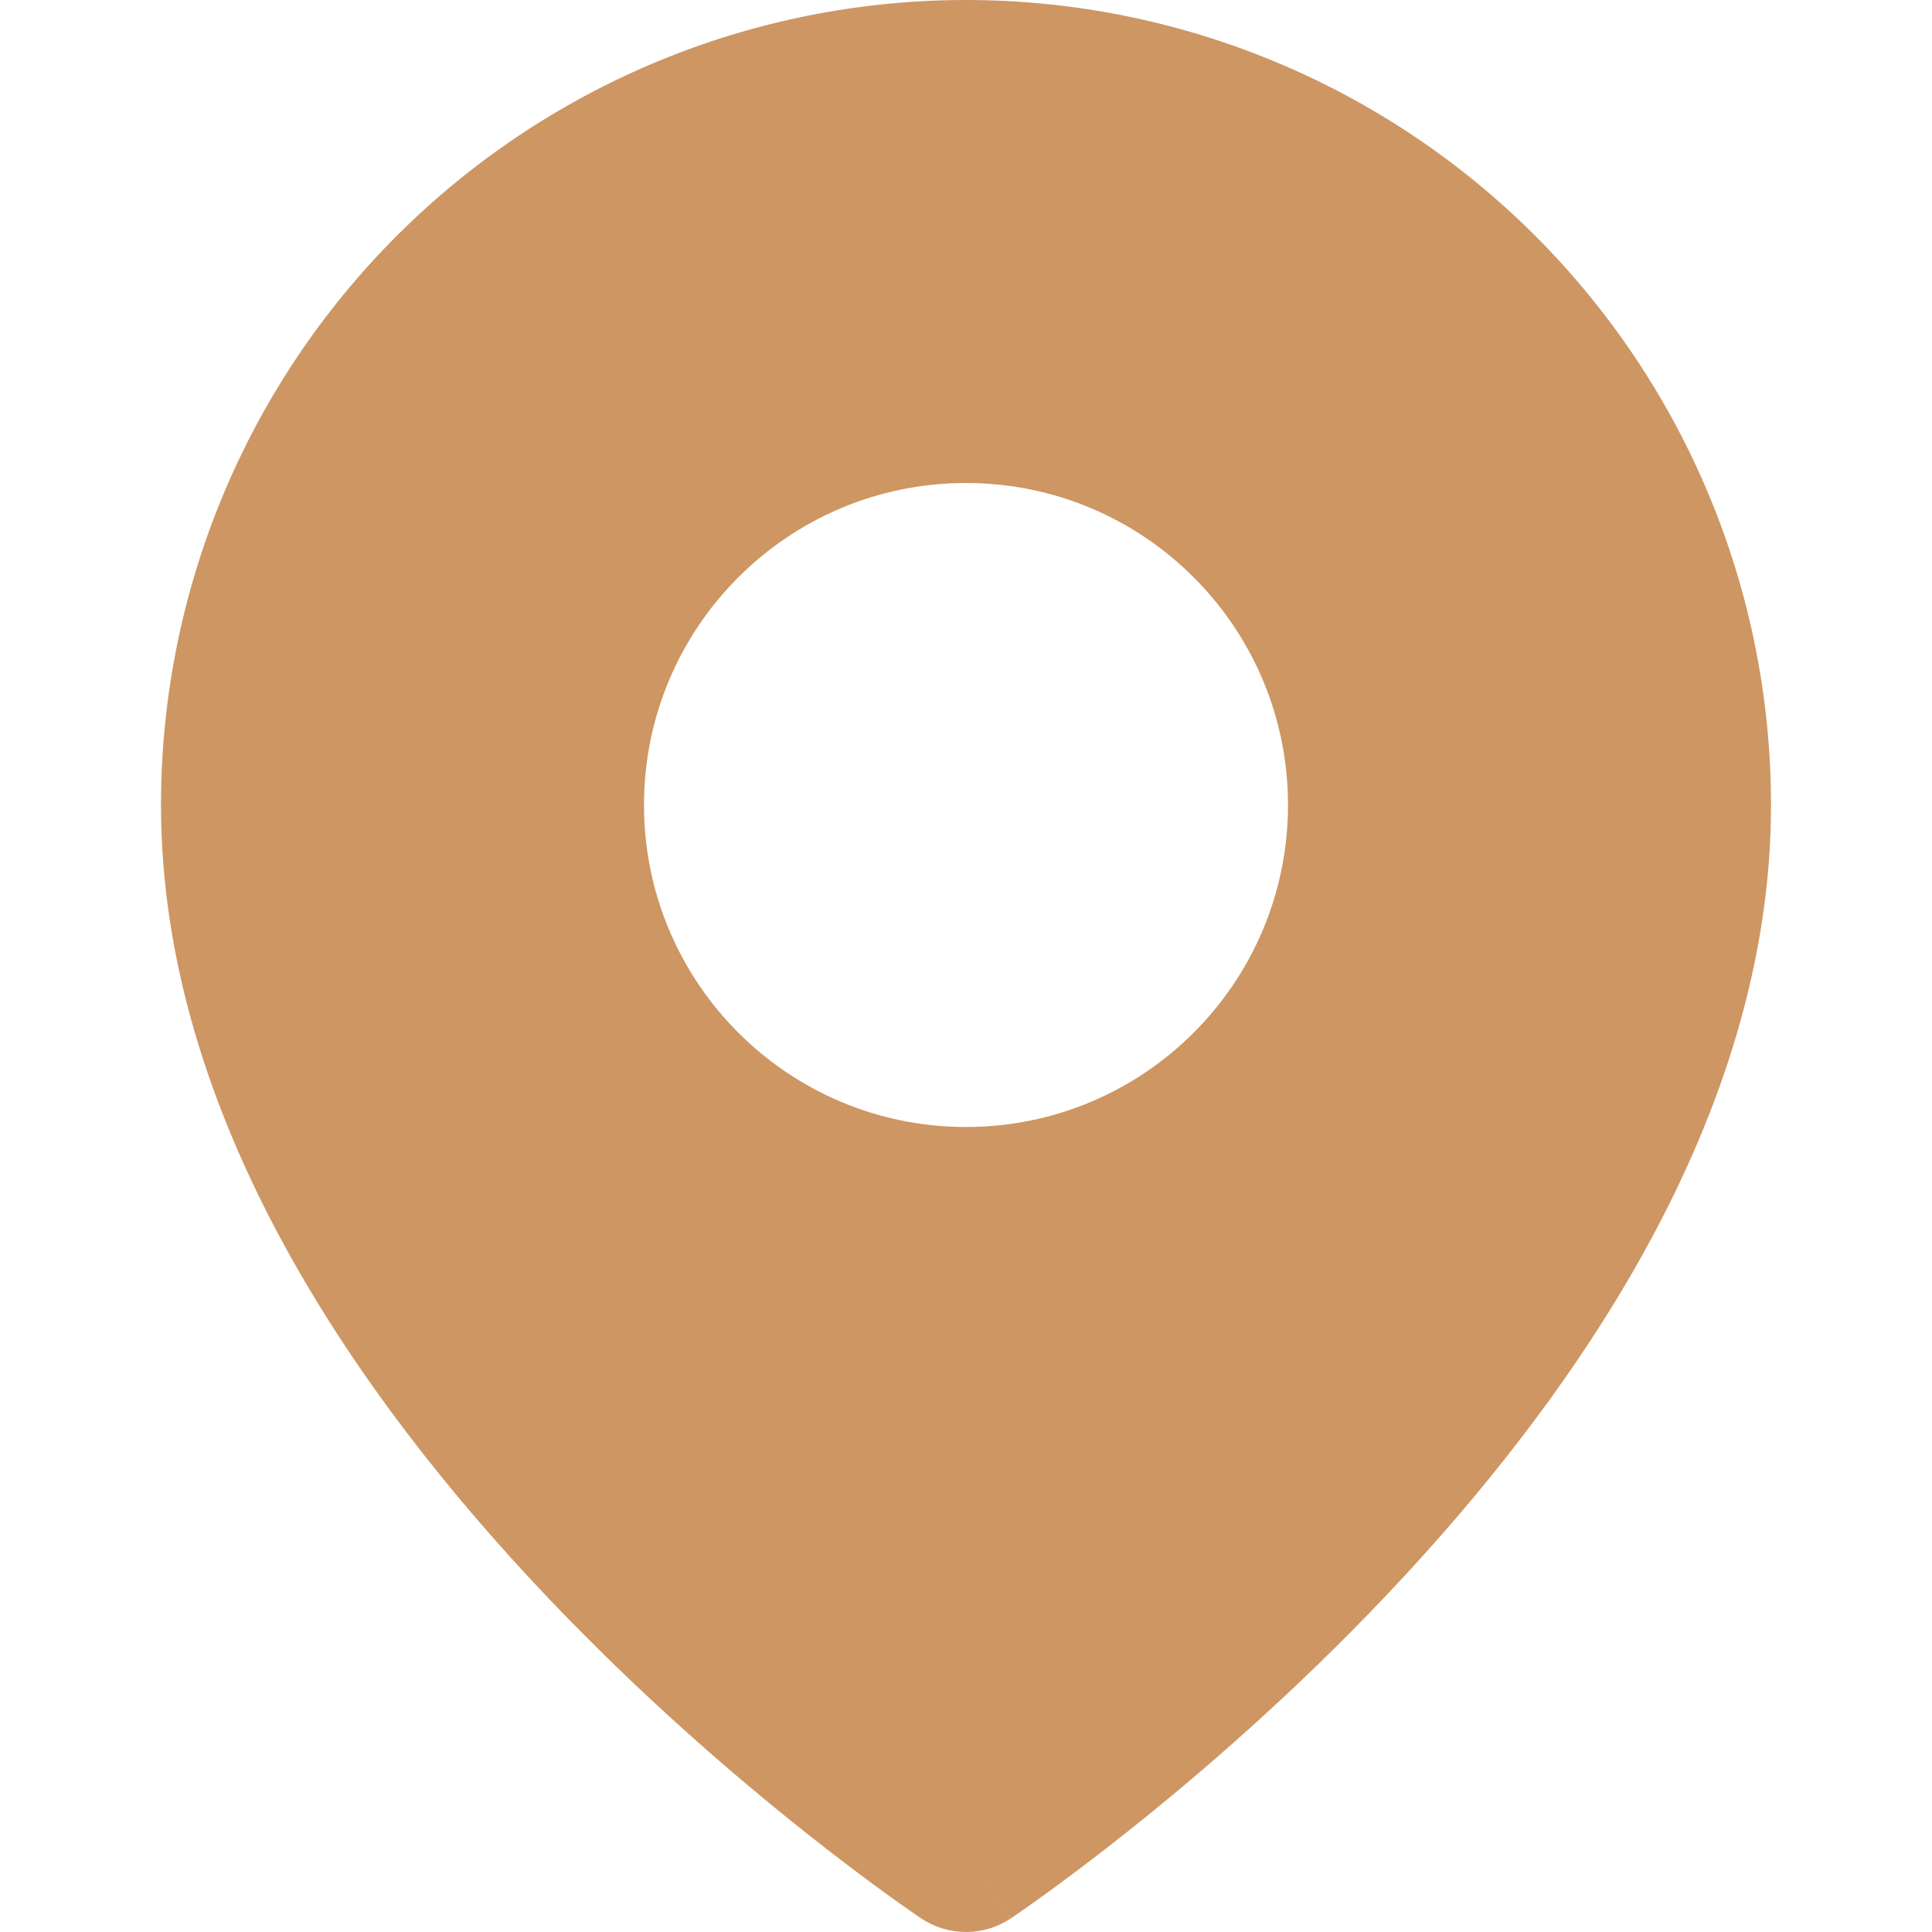
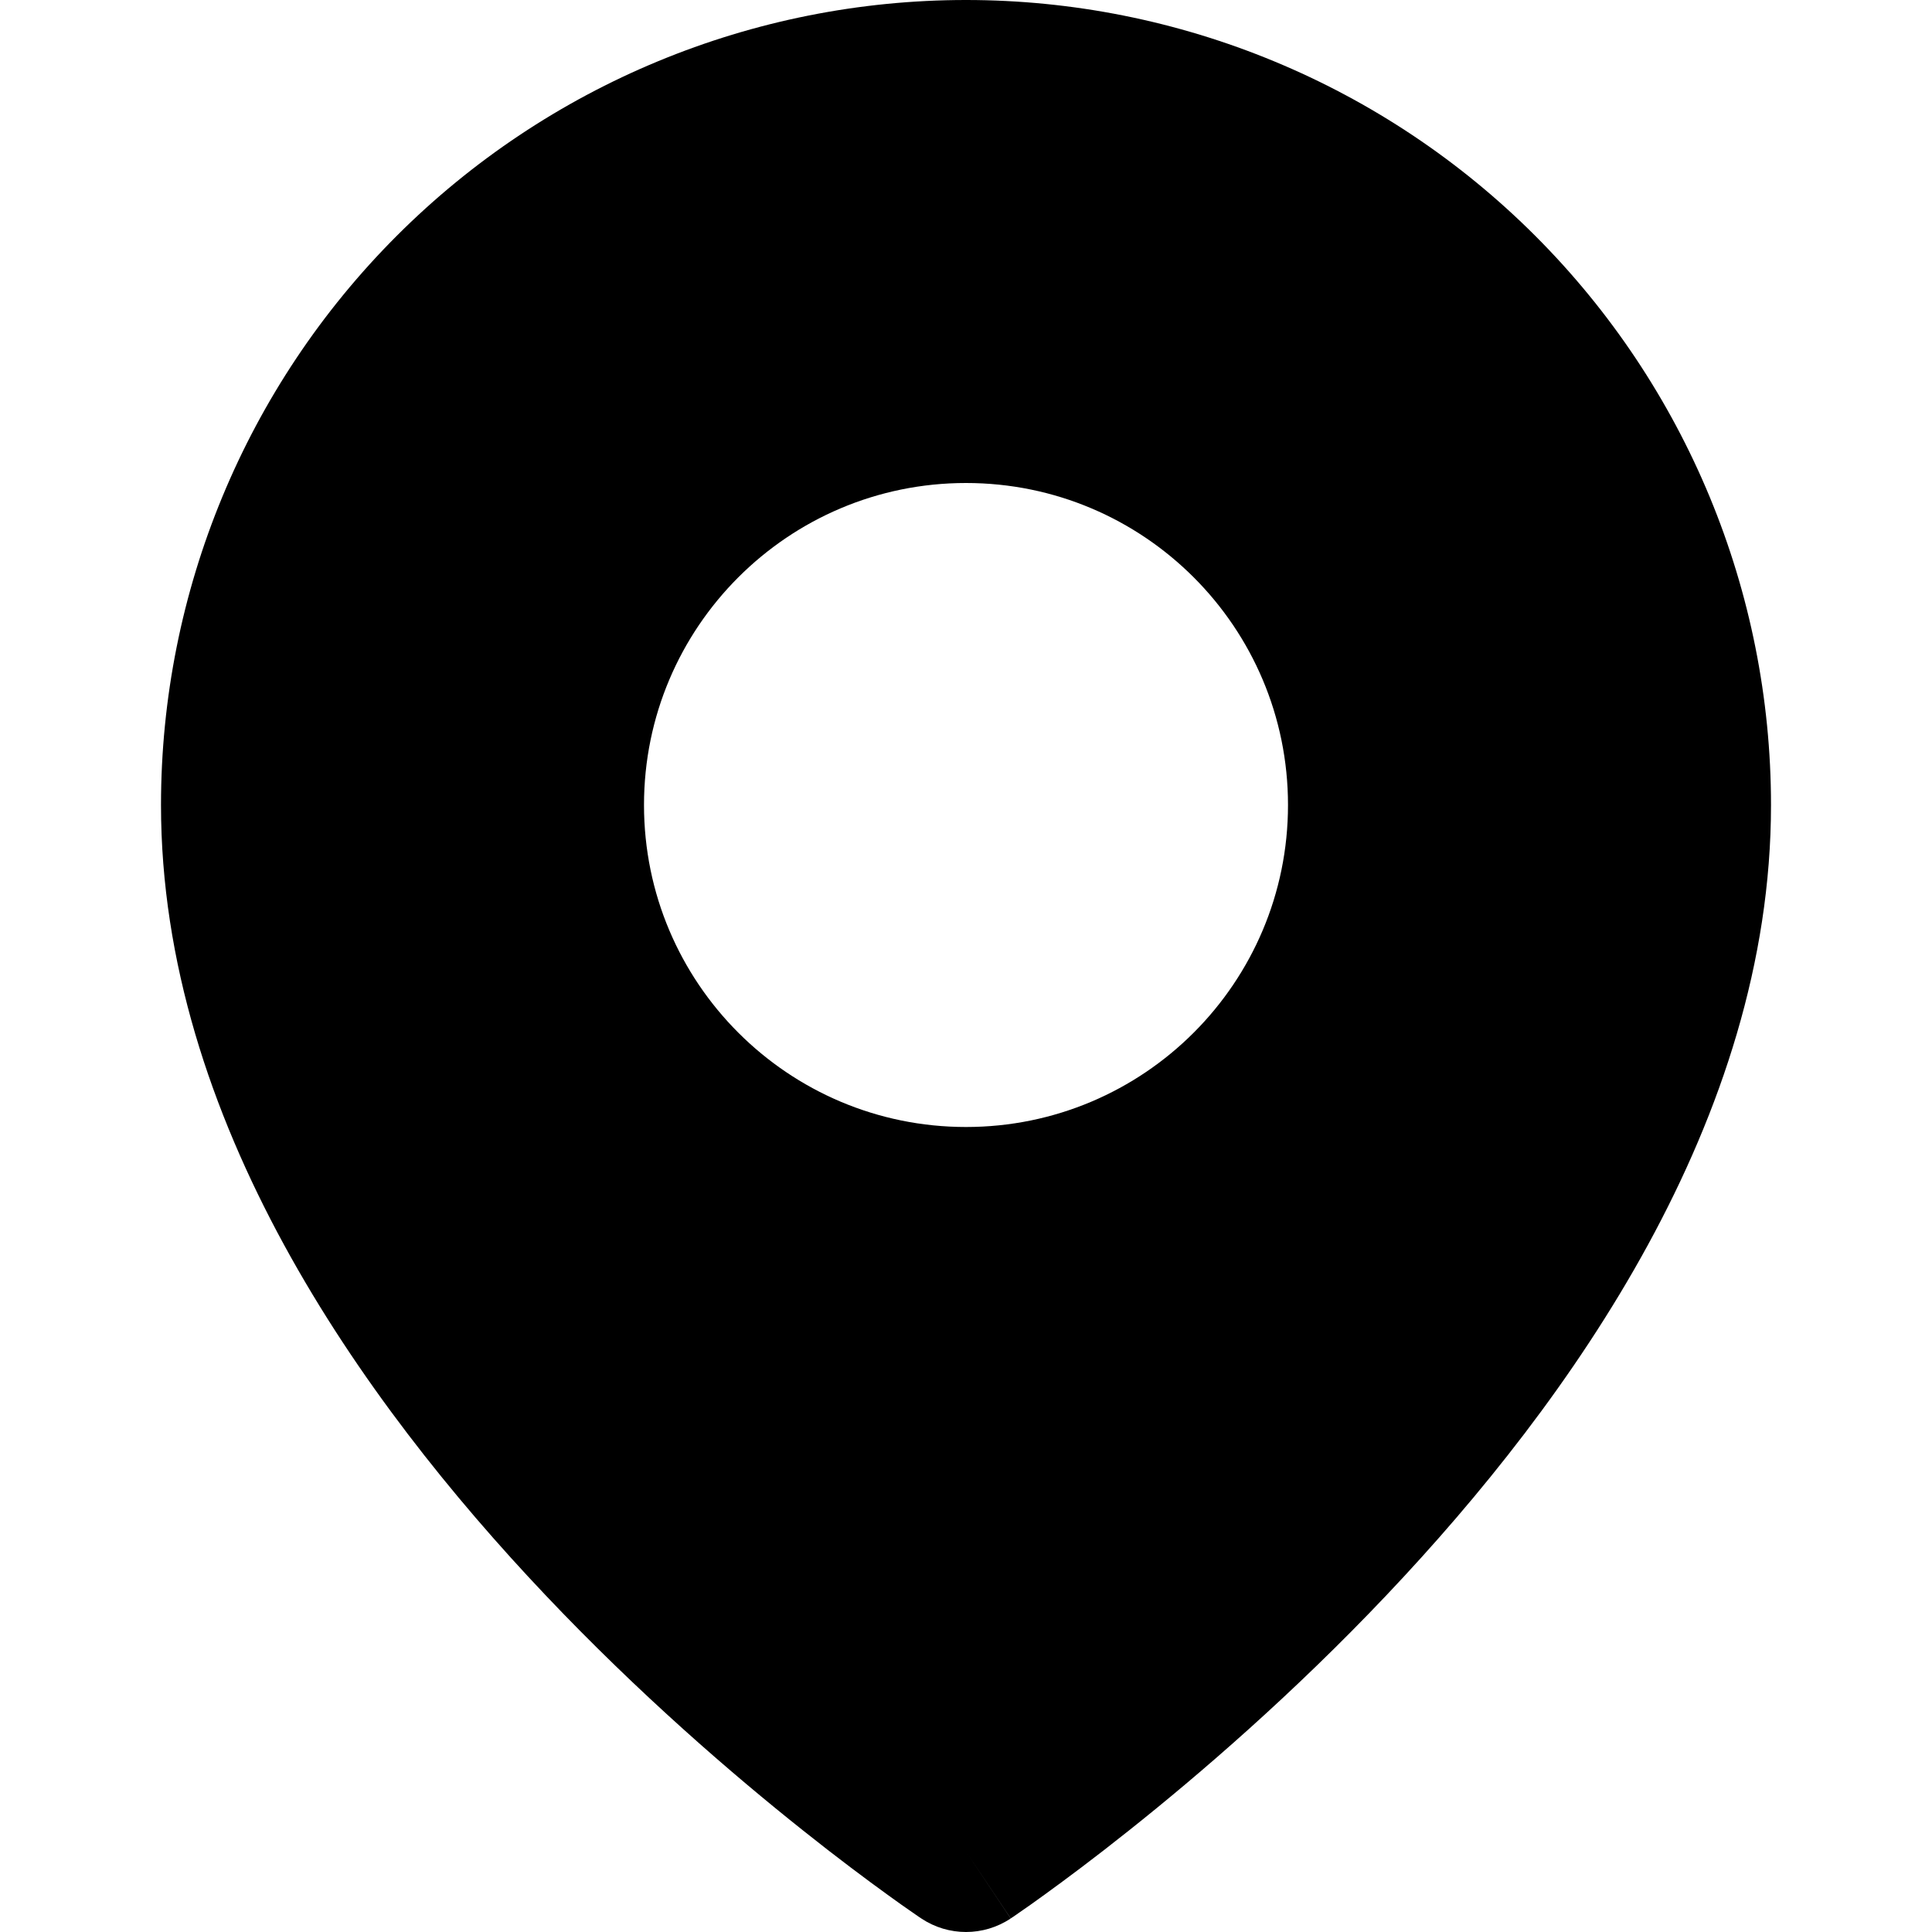
- <svg xmlns="http://www.w3.org/2000/svg" width="24" height="24" viewBox="0 0 24 24" fill="none">
+ <svg xmlns="http://www.w3.org/2000/svg" width="24" height="24" viewBox="0 0 24 24" fill="currentColor">
  <g id="Icons / Map Pin">
-     <path id="Vector" fill-rule="evenodd" clip-rule="evenodd" d="M11.445 23.832C11.445 23.832 11.445 23.832 12 23L12.555 23.832C12.219 24.056 11.781 24.056 11.445 23.832ZM11.445 23.832L12 23C12.555 23.832 12.556 23.831 12.556 23.831L12.558 23.83L12.565 23.825L12.588 23.81C12.607 23.797 12.635 23.778 12.67 23.753C12.742 23.704 12.844 23.632 12.972 23.539C13.229 23.353 13.594 23.082 14.029 22.735C14.899 22.043 16.061 21.043 17.226 19.813C19.516 17.396 22 13.902 22 10C22 7.348 20.946 4.804 19.071 2.929C17.196 1.054 14.652 0 12 0C9.348 0 6.804 1.054 4.929 2.929C3.054 4.804 2 7.348 2 10C2 13.902 4.484 17.396 6.774 19.813C7.939 21.043 9.101 22.043 9.971 22.735C10.406 23.082 10.771 23.353 11.028 23.539C11.156 23.632 11.258 23.704 11.33 23.753C11.365 23.778 11.393 23.797 11.412 23.81L11.435 23.825L11.442 23.83L11.445 23.832ZM8 10C8 7.791 9.791 6 12 6C14.209 6 16 7.791 16 10C16 12.209 14.209 14 12 14C9.791 14 8 12.209 8 10Z" fill="#CD9663" />
+     <path id="Vector" fill-rule="evenodd" clip-rule="evenodd" d="M11.445 23.832C11.445 23.832 11.445 23.832 12 23L12.555 23.832C12.219 24.056 11.781 24.056 11.445 23.832ZM11.445 23.832L12 23C12.555 23.832 12.556 23.831 12.556 23.831L12.558 23.83L12.565 23.825L12.588 23.81C12.607 23.797 12.635 23.778 12.67 23.753C12.742 23.704 12.844 23.632 12.972 23.539C13.229 23.353 13.594 23.082 14.029 22.735C14.899 22.043 16.061 21.043 17.226 19.813C19.516 17.396 22 13.902 22 10C22 7.348 20.946 4.804 19.071 2.929C17.196 1.054 14.652 0 12 0C9.348 0 6.804 1.054 4.929 2.929C3.054 4.804 2 7.348 2 10C2 13.902 4.484 17.396 6.774 19.813C7.939 21.043 9.101 22.043 9.971 22.735C10.406 23.082 10.771 23.353 11.028 23.539C11.156 23.632 11.258 23.704 11.33 23.753C11.365 23.778 11.393 23.797 11.412 23.81L11.435 23.825L11.442 23.83L11.445 23.832ZM8 10C8 7.791 9.791 6 12 6C14.209 6 16 7.791 16 10C16 12.209 14.209 14 12 14C9.791 14 8 12.209 8 10Z" />
  </g>
</svg>
